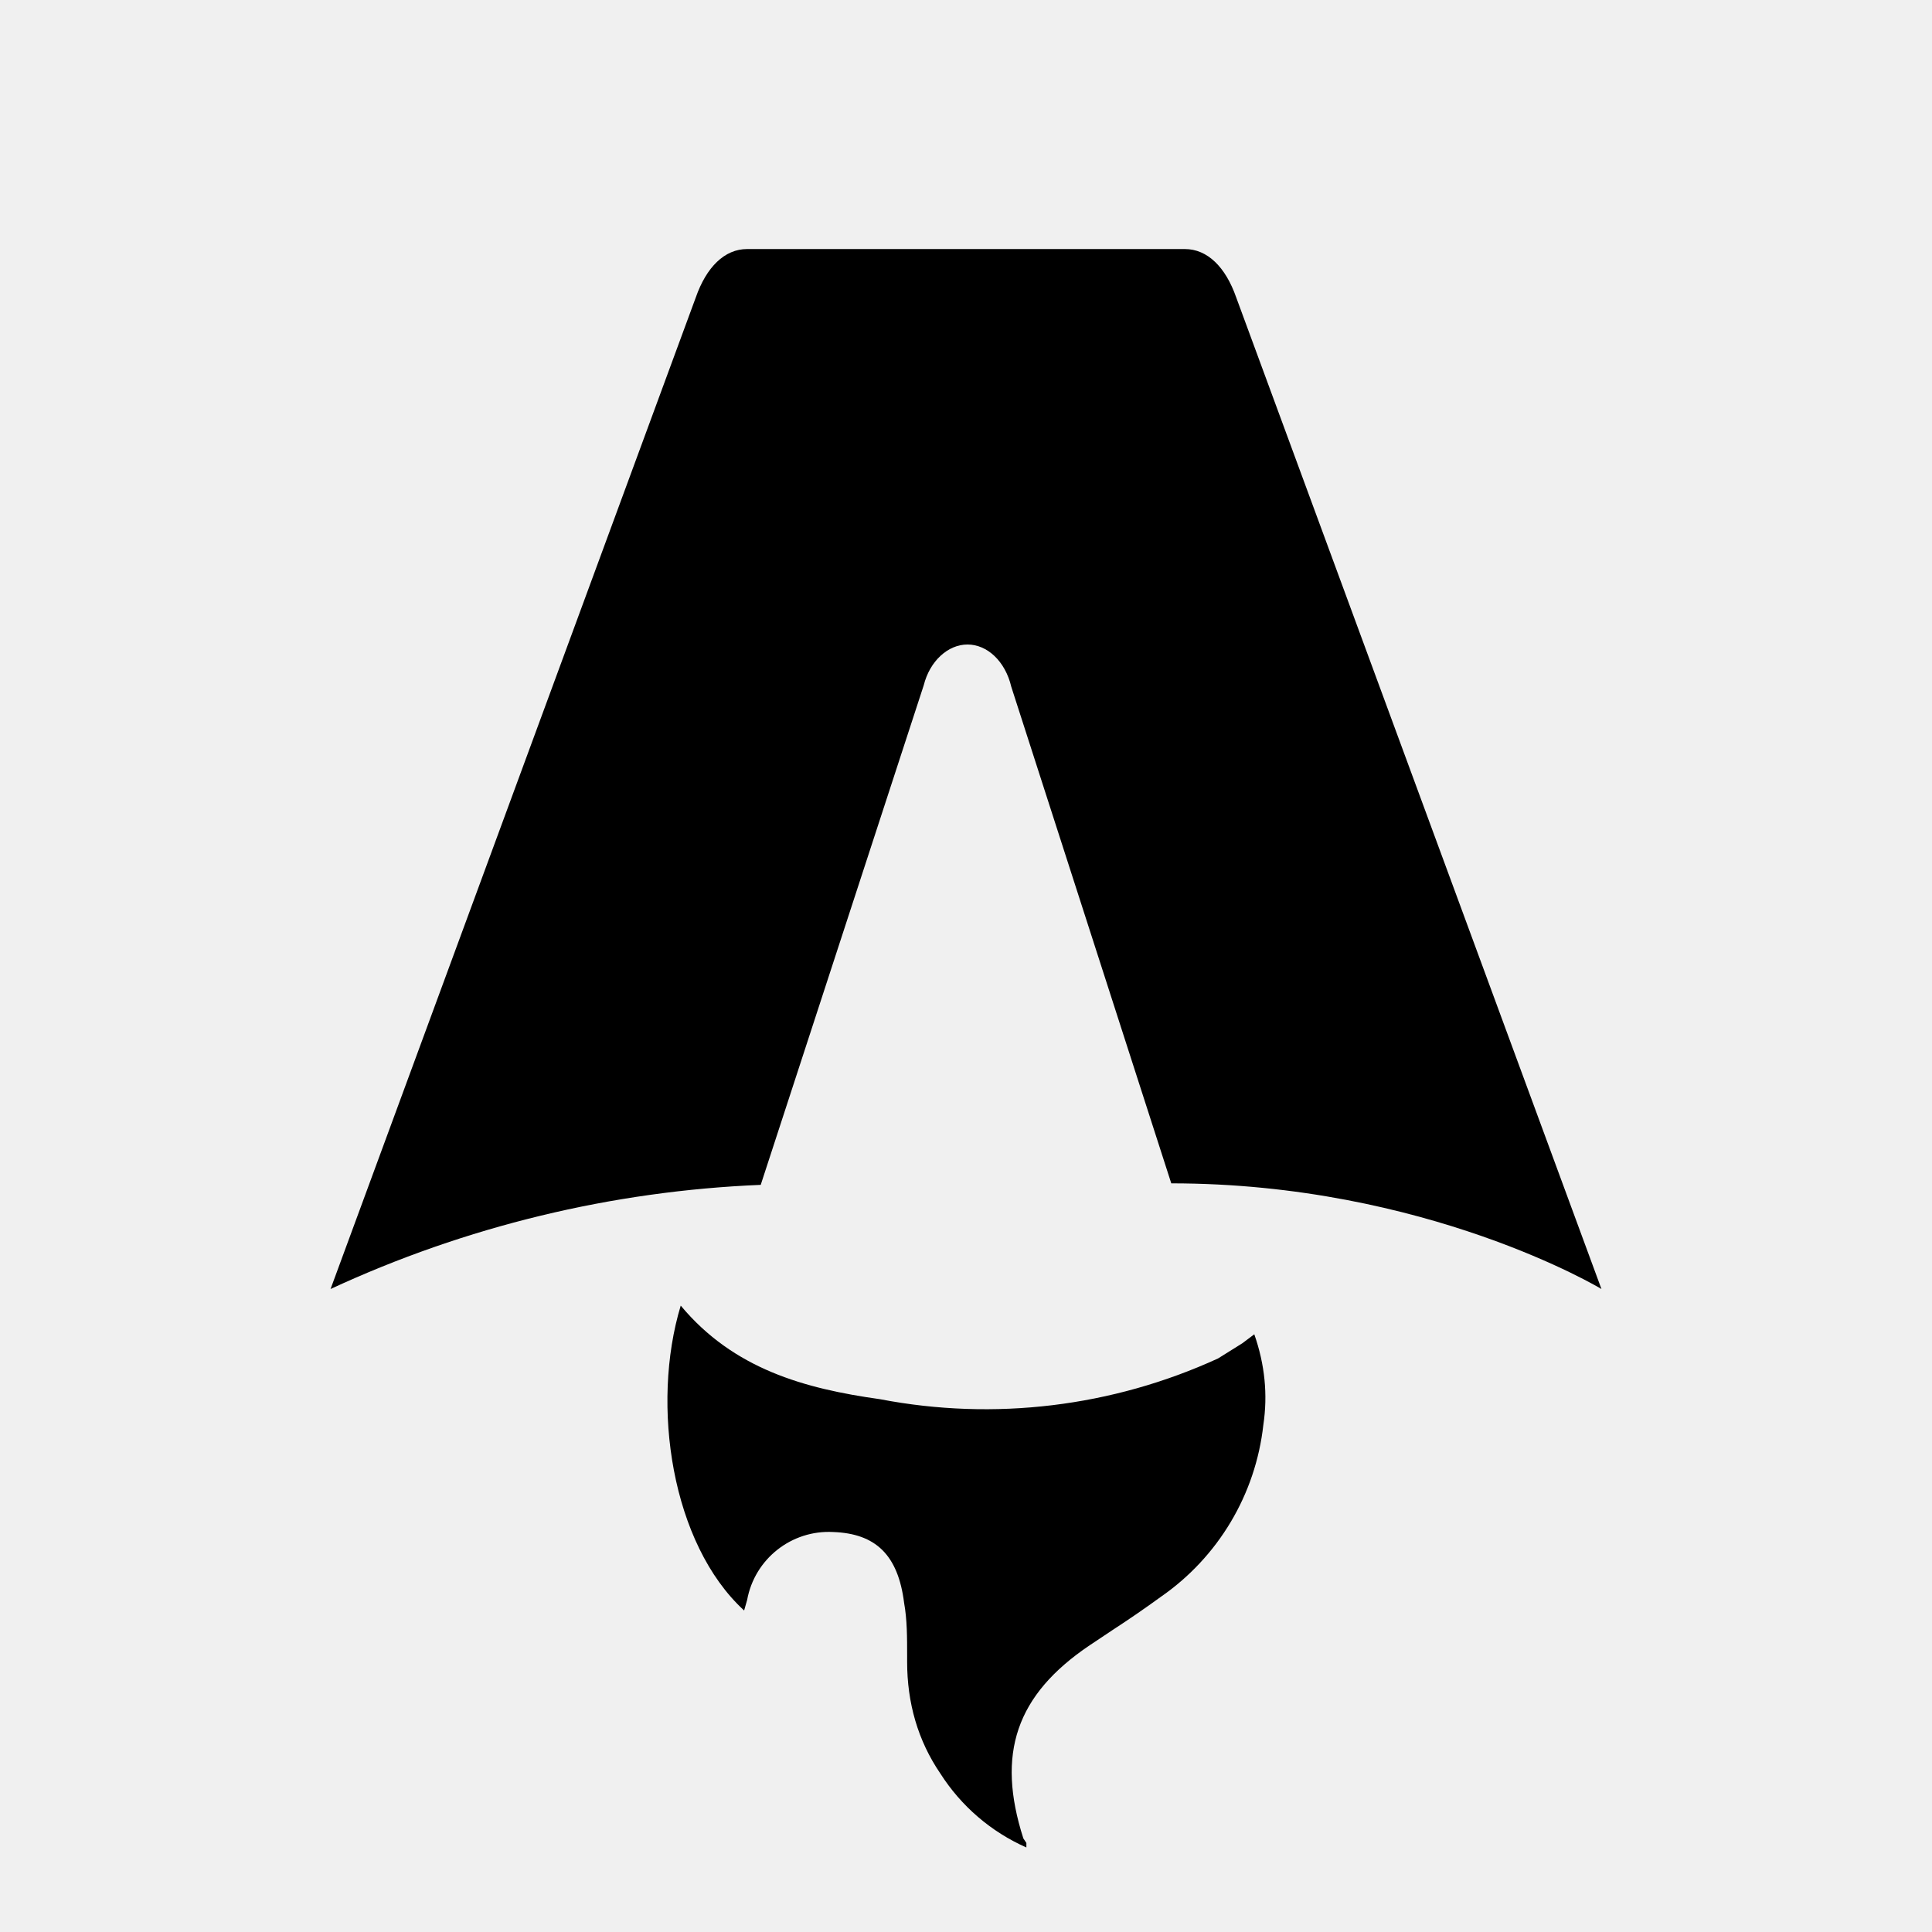
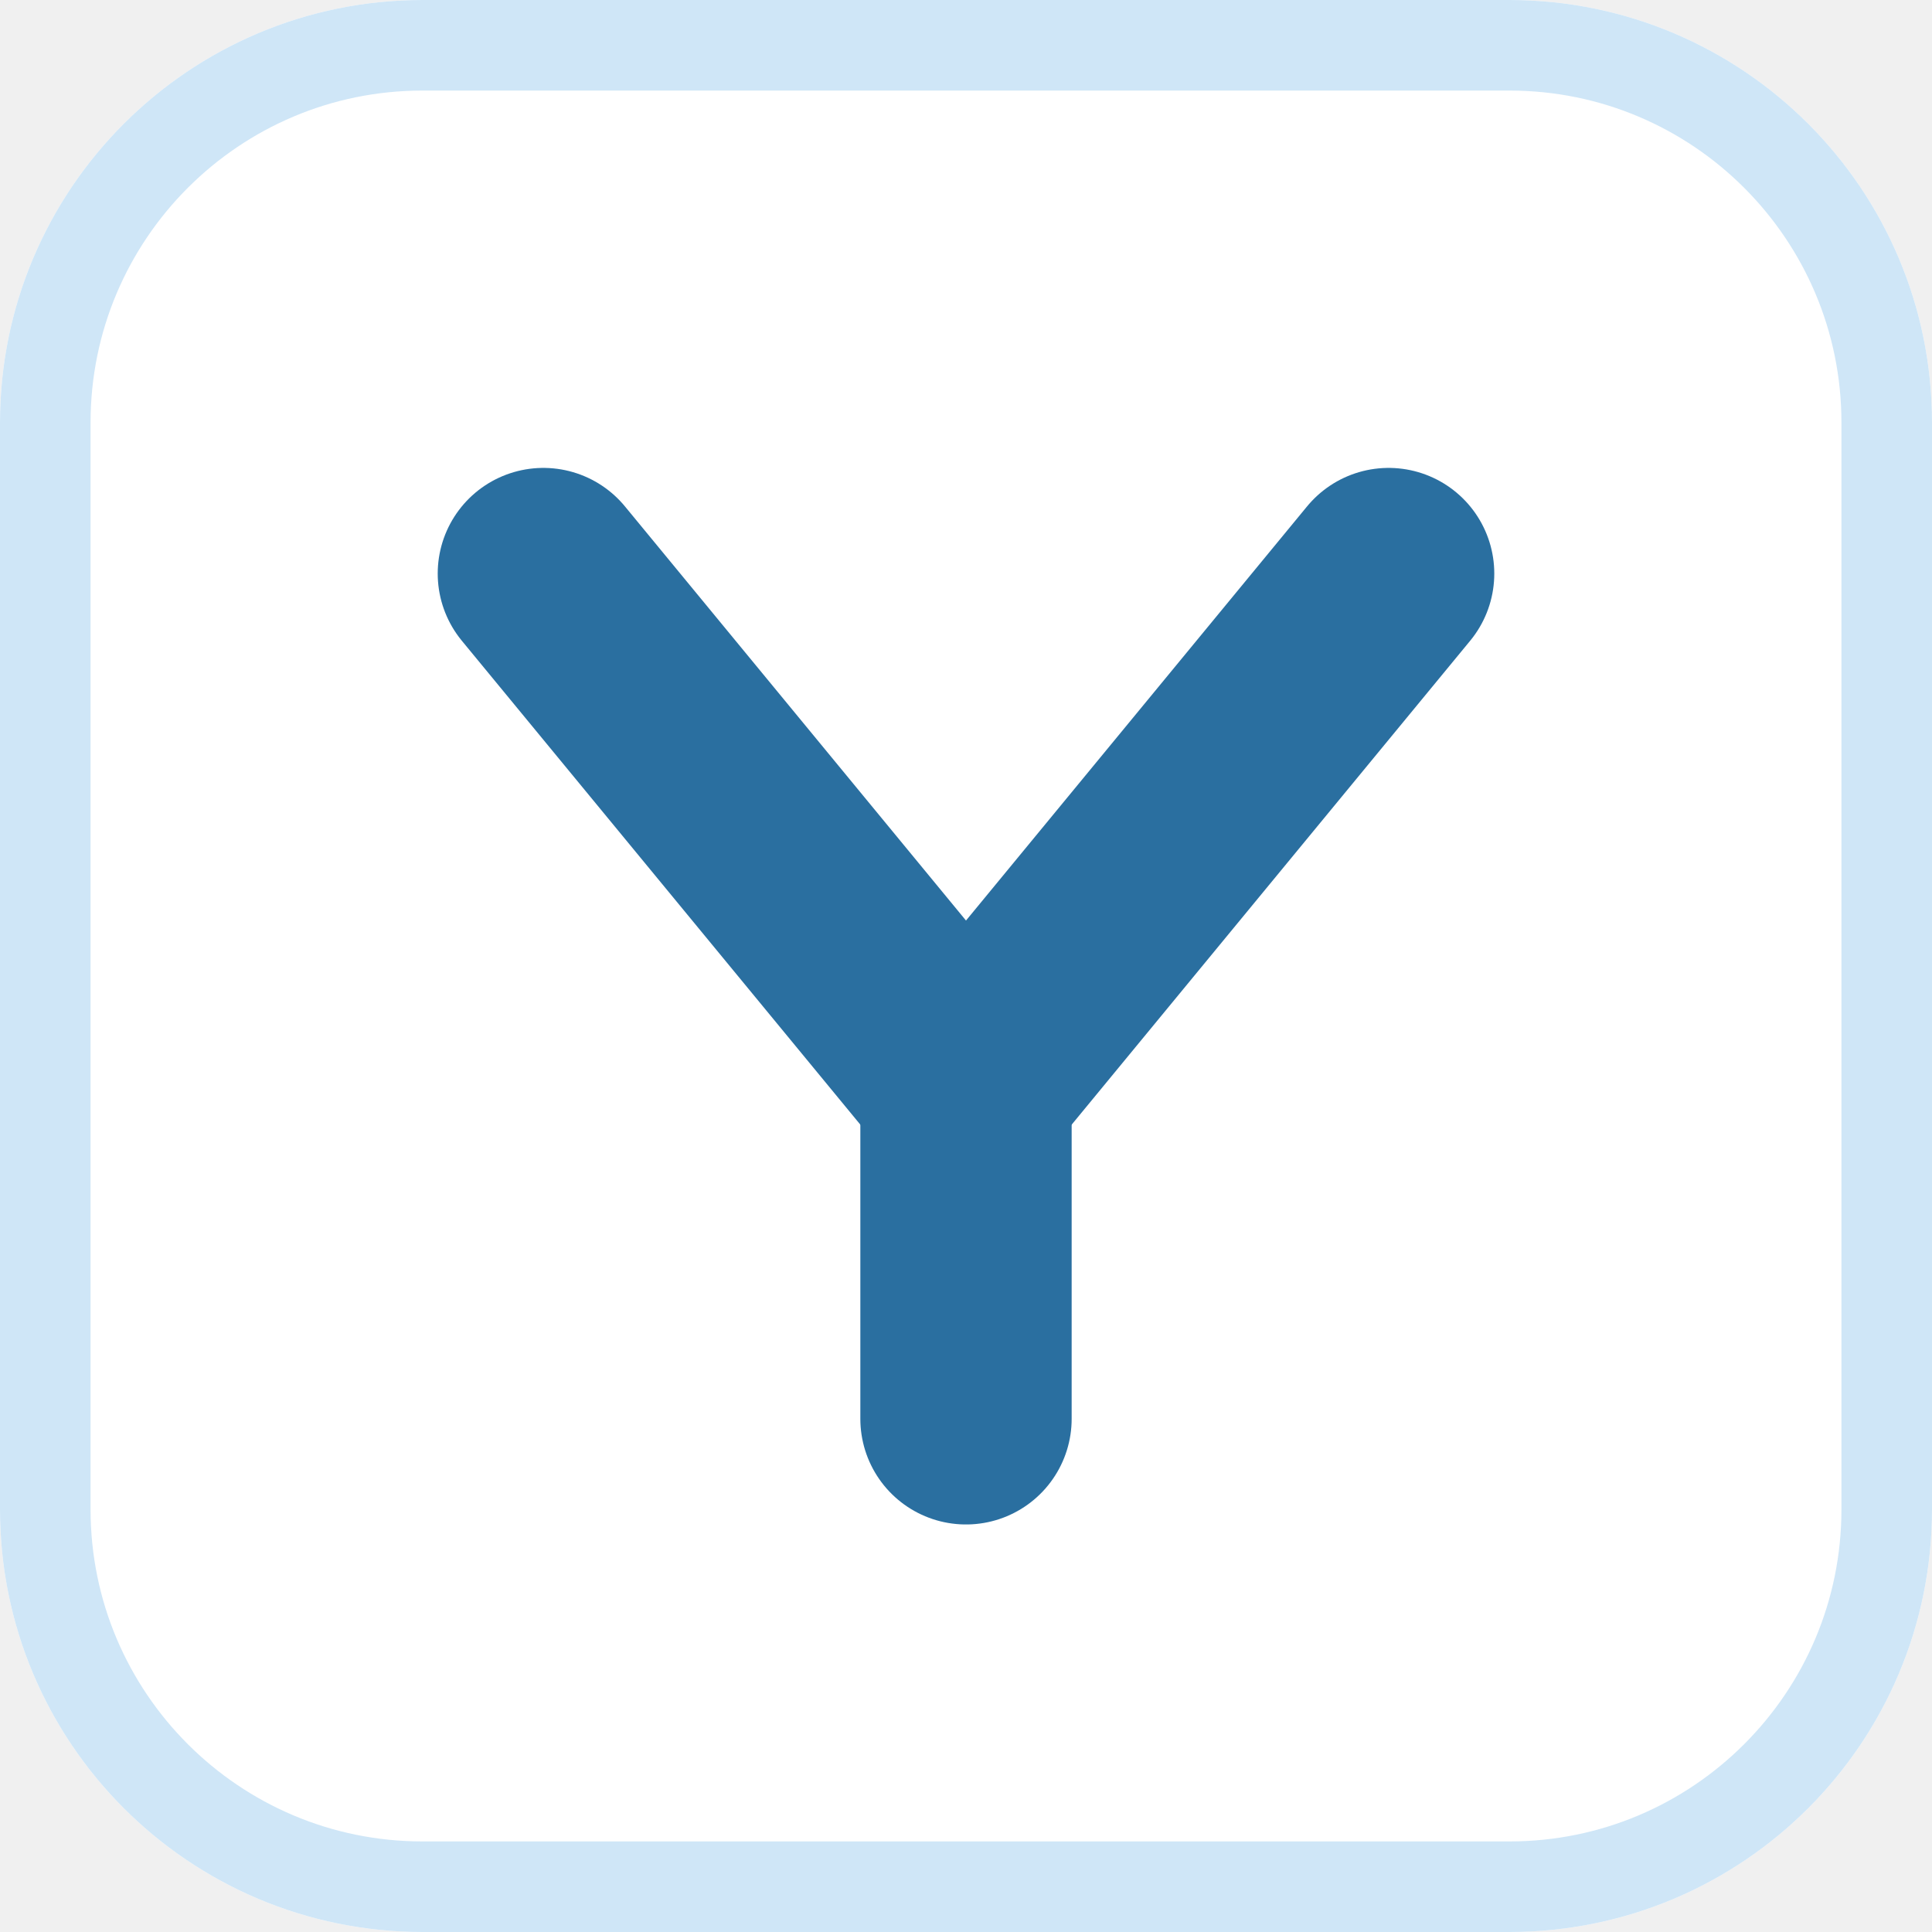
- <svg xmlns="http://www.w3.org/2000/svg" fill="none" viewBox="0 0 128 128">
-   <path d="M50.4 78.5a75.1 75.1 0 0 0-28.5 6.9l24.2-65.7c.7-2 1.9-3.2 3.4-3.2h29c1.5 0 2.7 1.2 3.4 3.2l24.2 65.7s-11.6-7-28.5-7L67 45.5c-.4-1.7-1.6-2.8-2.9-2.8-1.3 0-2.5 1.1-2.9 2.7L50.4 78.5Zm-1.1 28.2Zm-4.2-20.2c-2 6.6-.6 15.8 4.2 20.2a17.5 17.5 0 0 1 .2-.7 5.5 5.5 0 0 1 5.7-4.5c2.8.1 4.3 1.5 4.7 4.7.2 1.1.2 2.3.2 3.5v.4c0 2.7.7 5.2 2.2 7.4a13 13 0 0 0 5.7 4.9v-.3l-.2-.3c-1.8-5.6-.5-9.5 4.4-12.8l1.5-1a73 73 0 0 0 3.2-2.2 16 16 0 0 0 6.8-11.4c.3-2 .1-4-.6-6l-.8.6-1.6 1a37 37 0 0 1-22.4 2.7c-5-.7-9.7-2-13.2-6.2Z" />
-   <style>
-         path { fill: #000; }
-         @media (prefers-color-scheme: dark) {
-             path { fill: #FFF; }
-         }
-     </style>
+ <svg xmlns="http://www.w3.org/2000/svg" viewBox="0 0 64 64">
+   <rect width="64" height="64" rx="14" fill="#ffffff" />
+   <rect x="1.5" y="1.5" width="61" height="61" rx="12.5" fill="none" stroke="#cfe6f7" stroke-width="3" />
+   <path d="M18 19 L32 36 L46 19" fill="none" stroke="#2a6fa0" stroke-width="7" stroke-linecap="round" stroke-linejoin="round" />
+   <path d="M32 36 L32 47" fill="none" stroke="#2a6fa0" stroke-width="7" stroke-linecap="round" />
</svg>
